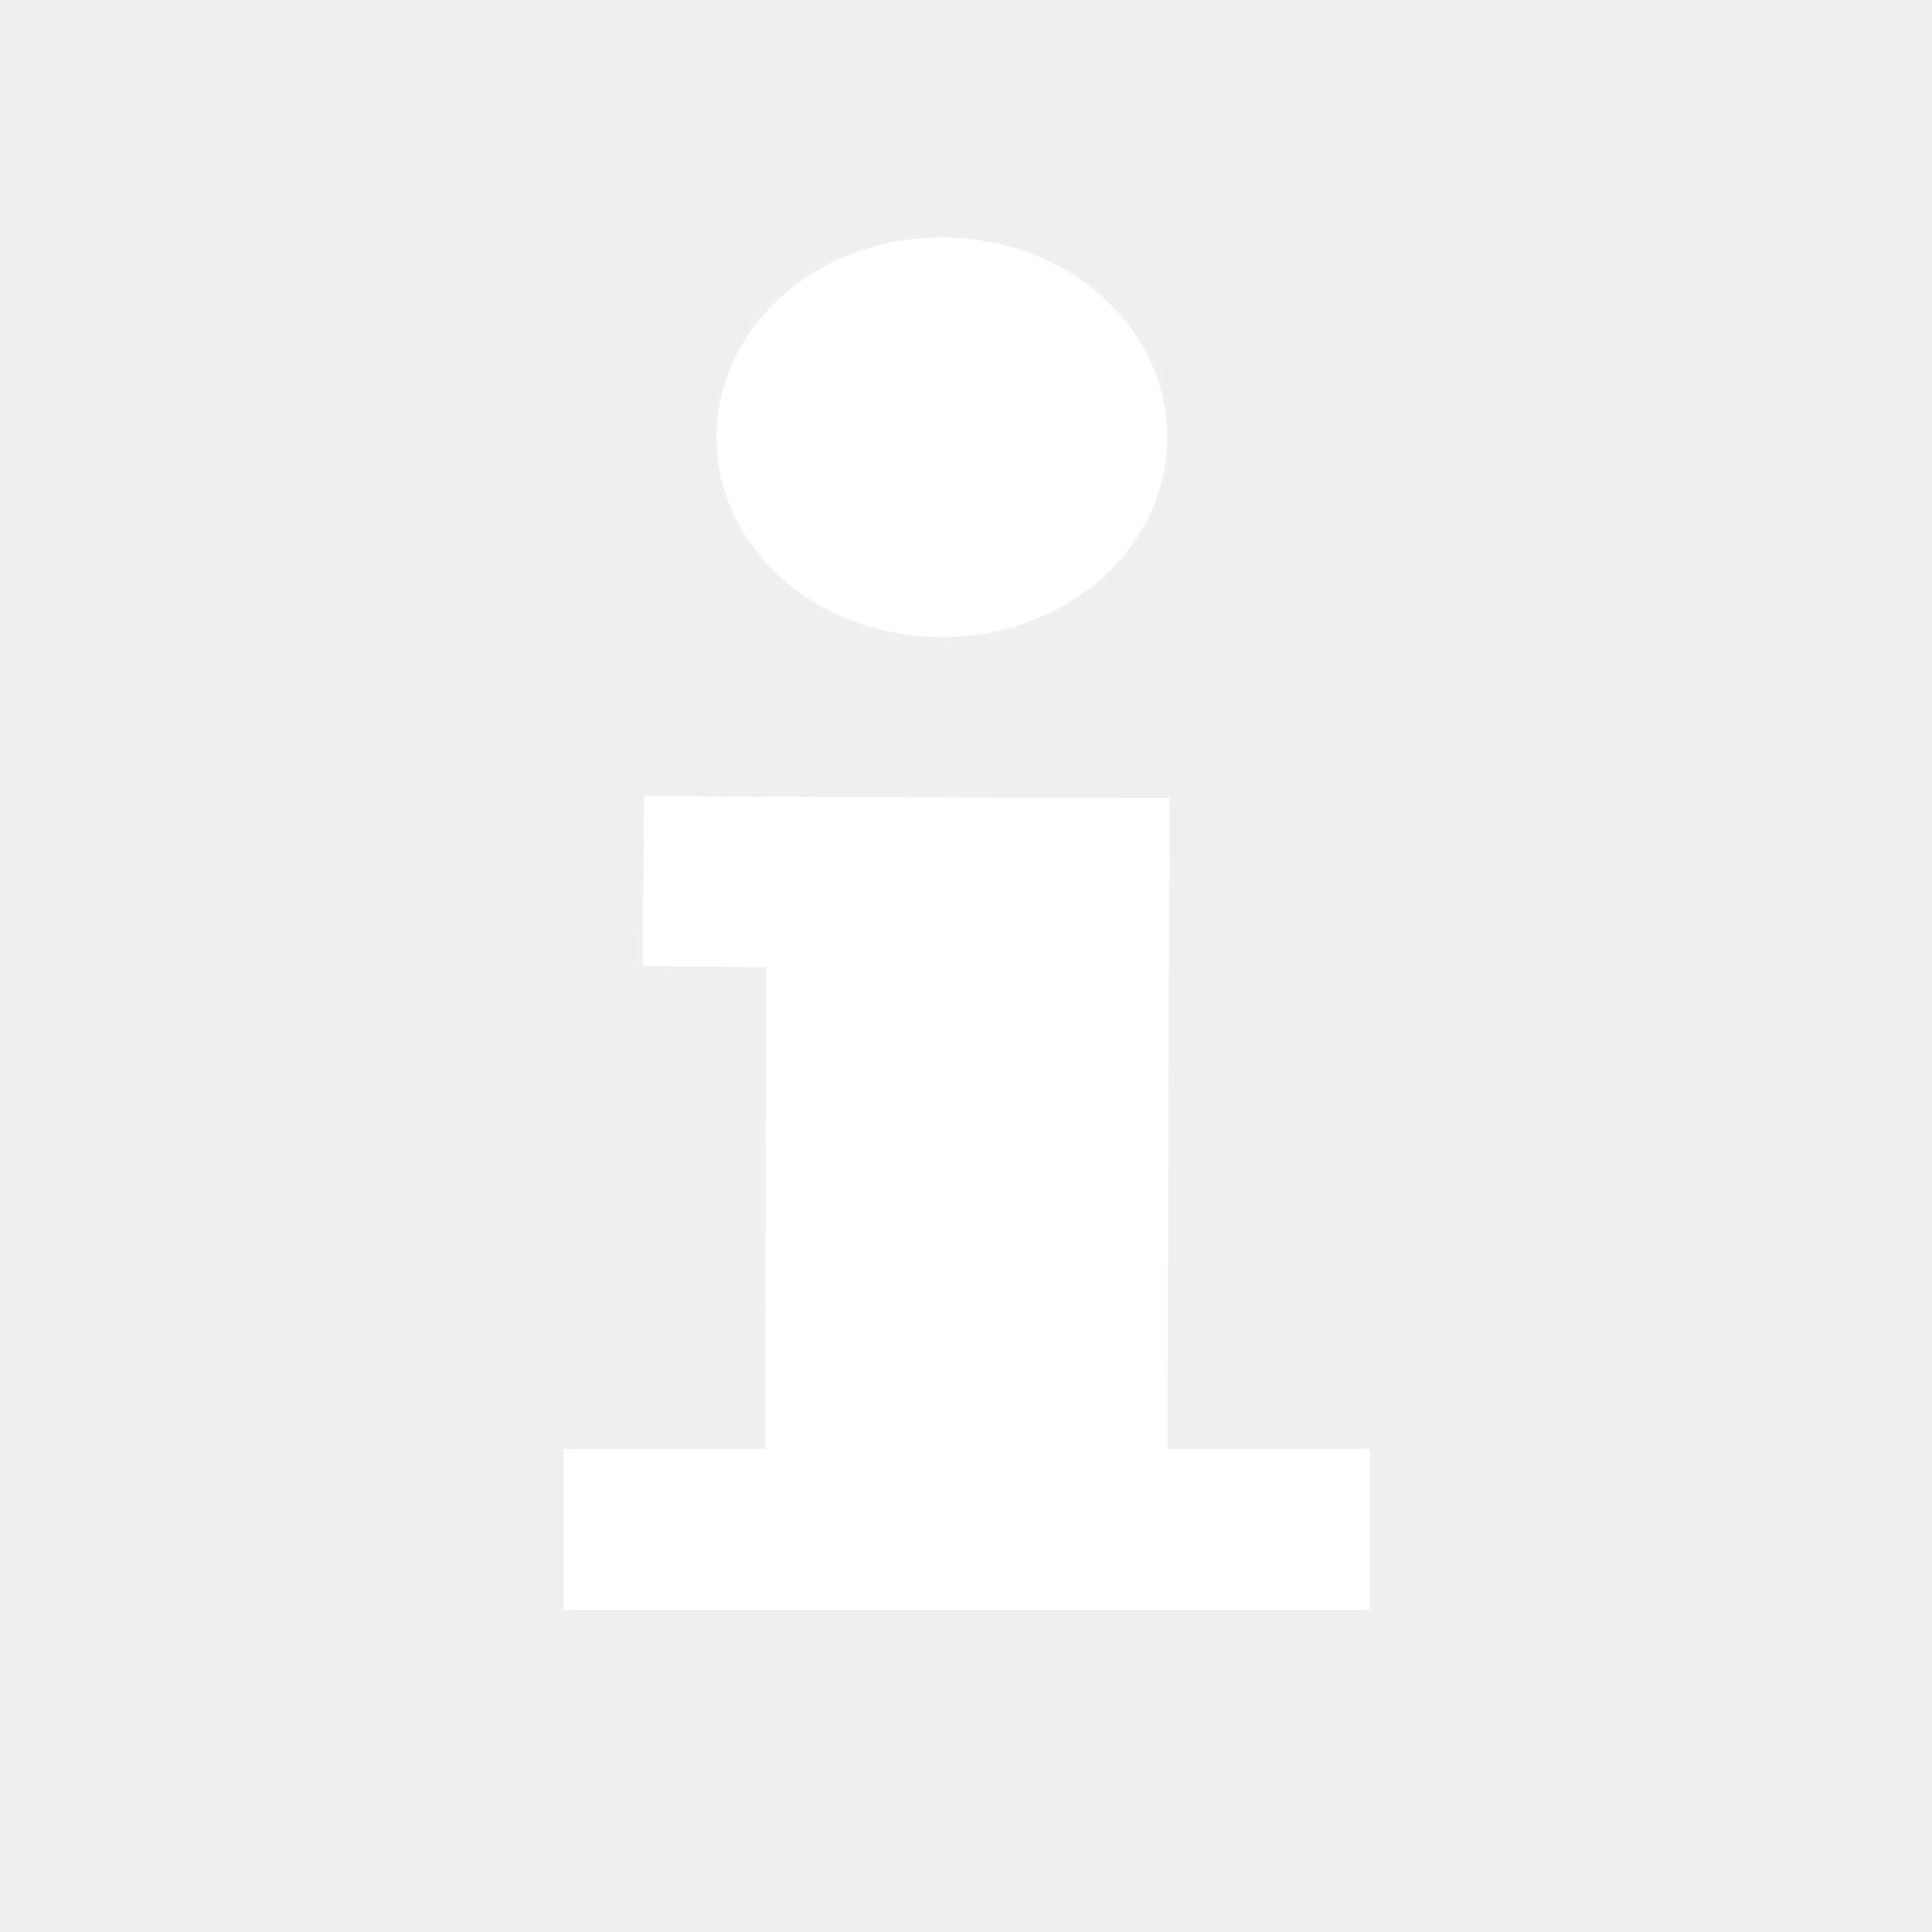
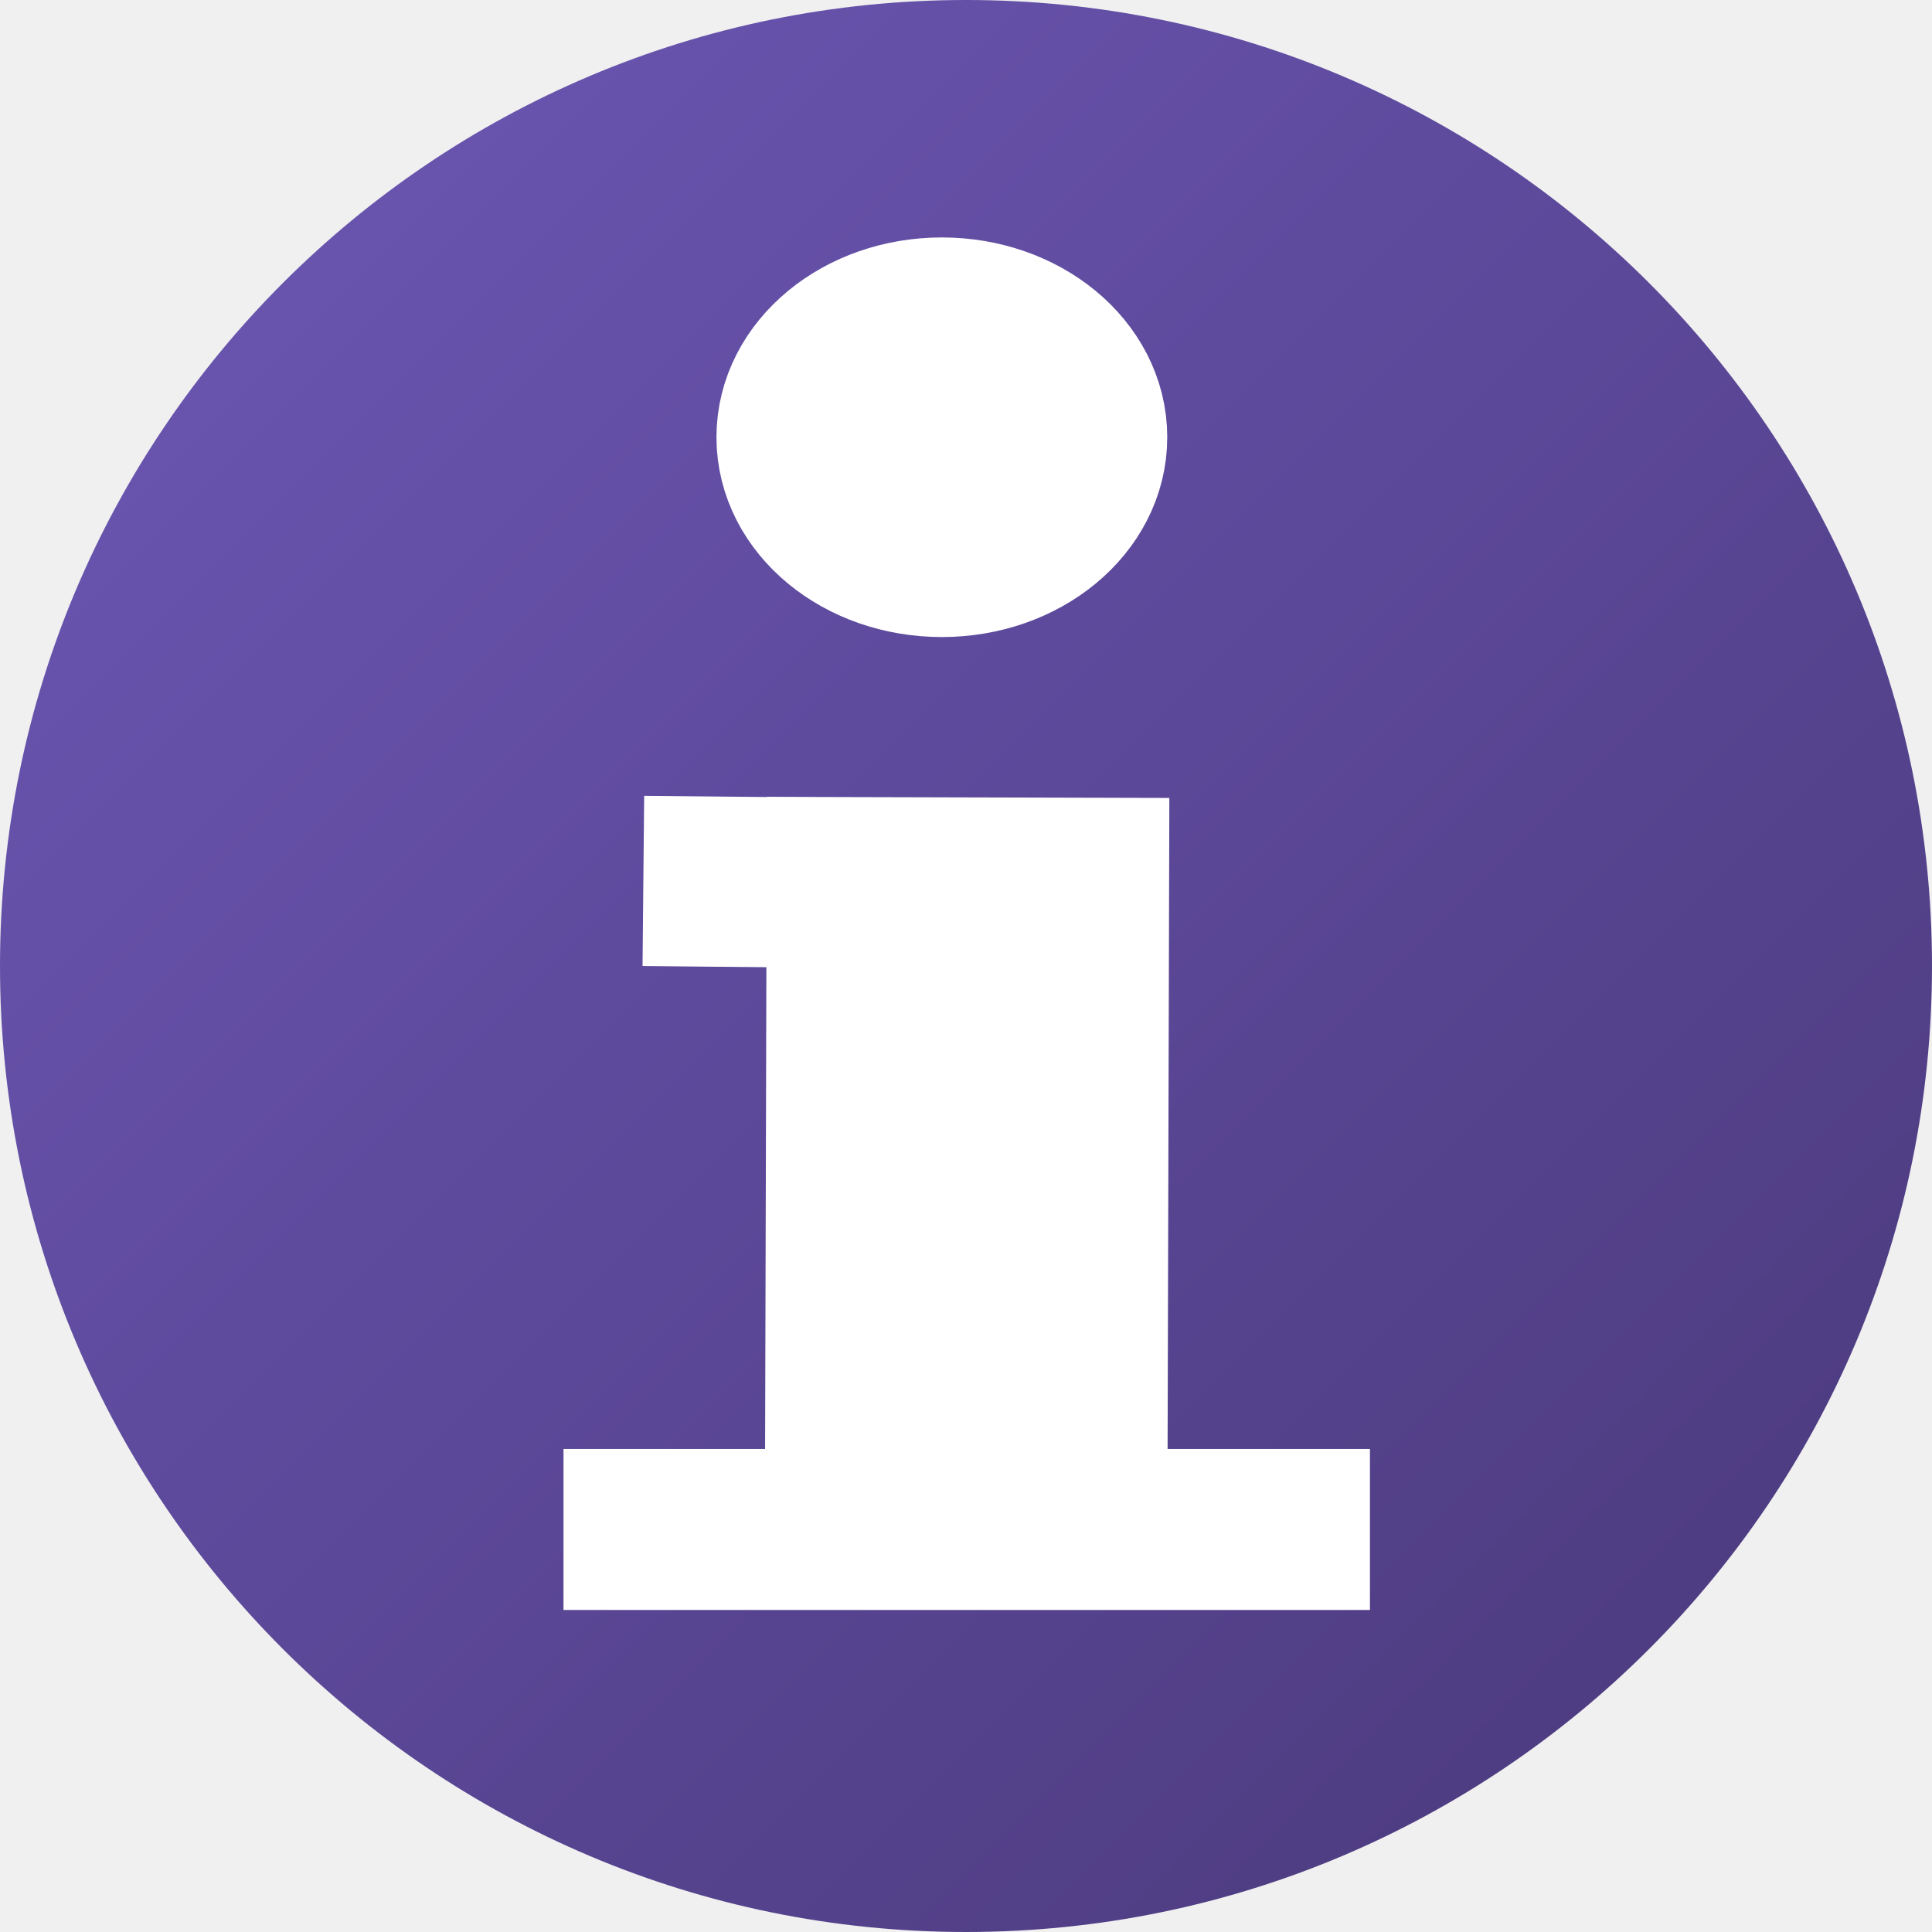
- <svg xmlns="http://www.w3.org/2000/svg" xmlns:ns1="http://www.openswatchbook.org/uri/2009/osb" xmlns:xlink="http://www.w3.org/1999/xlink" width="12" height="12" id="svg3012" version="1.1">
+ <svg xmlns="http://www.w3.org/2000/svg" xmlns:ns1="http://www.openswatchbook.org/uri/2009/osb" xmlns:xlink="http://www.w3.org/1999/xlink" width="12" height="12" id="svg3012" version="1.1" enable-background="new">
  <defs id="defs3014">
    <linearGradient id="linearGradient3802">
      <stop style="stop-color:#6853ad;stop-opacity:1;" offset="0" id="stop3804" />
      <stop style="stop-color:#4f3d83;stop-opacity:1;" offset="1" id="stop3806" />
    </linearGradient>
-     <linearGradient id="linearGradient5757">
-       <stop style="stop-color:#d8d4ff;stop-opacity:1;" offset="0" id="stop5759" />
-       <stop style="stop-color:#9f99de;stop-opacity:1;" offset="1" id="stop5761" />
-     </linearGradient>
-     <linearGradient id="linearGradient5329">
-       <stop id="stop5331" offset="0" style="stop-color:#444740;stop-opacity:1;" />
-       <stop id="stop5333" offset="1" style="stop-color:#111111;stop-opacity:1;" />
-     </linearGradient>
    <linearGradient ns1:paint="gradient" id="linearGradient5347">
      <stop id="stop5349" offset="0" style="stop-color:#000000;stop-opacity:1;" />
      <stop id="stop5351" offset="1" style="stop-color:#000000;stop-opacity:0;" />
    </linearGradient>
-     <linearGradient id="linearGradient5375">
-       <stop id="stop5377" offset="0" style="stop-color:#e3e0e0;stop-opacity:1;" />
-       <stop id="stop5379" offset="1" style="stop-color:#babdc6;stop-opacity:1;" />
-     </linearGradient>
-     <linearGradient id="linearGradient3769">
-       <stop id="stop3771" offset="0" style="stop-color:#f5f5f5;stop-opacity:1;" />
-       <stop id="stop3773" offset="1" style="stop-color:#e6e6e6;stop-opacity:1;" />
-     </linearGradient>
-     <linearGradient id="linearGradient3771">
-       <stop id="stop3774" offset="0" style="stop-color:#f7f7f7;stop-opacity:1;" />
-       <stop id="stop3776" offset="1" style="stop-color:#e6e6e6;stop-opacity:1;" />
-     </linearGradient>
    <linearGradient xlink:href="#linearGradient3802" id="linearGradient3808" x1="1.981" y1="1.981" x2="8.519" y2="8.519" gradientUnits="userSpaceOnUse" />
  </defs>
-   <g id="layer1" transform="translate(-10,-186.3622)">
-     <circle style="fill:url(#linearGradient3808);fill-opacity:1;fill-rule:nonzero;stroke:none" id="path3796" transform="matrix(1.263158,0,0,1.263158,9.368421,185.7306)" d="M 10,5.25 A 4.75,4.75 0 0 1 5.25,10 4.75,4.75 0 0 1 0.5,5.25 4.75,4.75 0 0 1 5.25,0.5 4.75,4.75 0 0 1 10,5.25 Z" />
-     <path style="fill:none;stroke:#ffffff;stroke-width:2.5;stroke-linecap:butt;stroke-linejoin:miter;stroke-miterlimit:4;stroke-opacity:1;stroke-dasharray:none" d="M 16.013,191.315 16,196.152" id="path3010" />
+   <g id="layer1" transform="translate(-10,-186.3622)" style="display:inline;opacity:1;">
+     <circle style="fill:url(#linearGradient3808);fill-opacity:1;fill-rule:nonzero;stroke:none" id="path3796" transform="matrix(1.263158,0,0,1.263158,9.368421,185.7306)" cx="5.25" cy="5.25" r="4.75" />
+     <path style="fill:none;stroke:#ffffff;stroke-width:2.5;stroke-linecap:butt;stroke-linejoin:miter;stroke-miterlimit:4;stroke-dasharray:none;stroke-opacity:1" d="M 16.013,191.315 16,196.152" id="path3010" />
    <path style="fill:none;stroke:#ffffff;stroke-width:1.057px;stroke-linecap:butt;stroke-linejoin:miter;stroke-opacity:1" d="m 13.996,191.834 3.258,0.031" id="path3780" />
-     <path style="fill:none;stroke:#ffffff;stroke-width:1;stroke-linecap:butt;stroke-linejoin:miter;stroke-miterlimit:4;stroke-opacity:1;stroke-dasharray:none" d="m 13.5,195.862 5.009,0" id="path3782" />
+     <path style="fill:none;stroke:#ffffff;stroke-width:1;stroke-linecap:butt;stroke-linejoin:miter;stroke-miterlimit:4;stroke-dasharray:none;stroke-opacity:1" d="m 13.5,195.862 h 5.009" id="path3782" />
    <ellipse style="fill:#ffffff;fill-opacity:1;fill-rule:nonzero;stroke:#ffffff;stroke-width:1;stroke-linecap:square;stroke-linejoin:miter;stroke-miterlimit:4;stroke-dasharray:none;stroke-dashoffset:9.69;stroke-opacity:1" id="path3784" cx="15.85" cy="189.078" rx="0.9" ry="0.741" />
  </g>
</svg>
